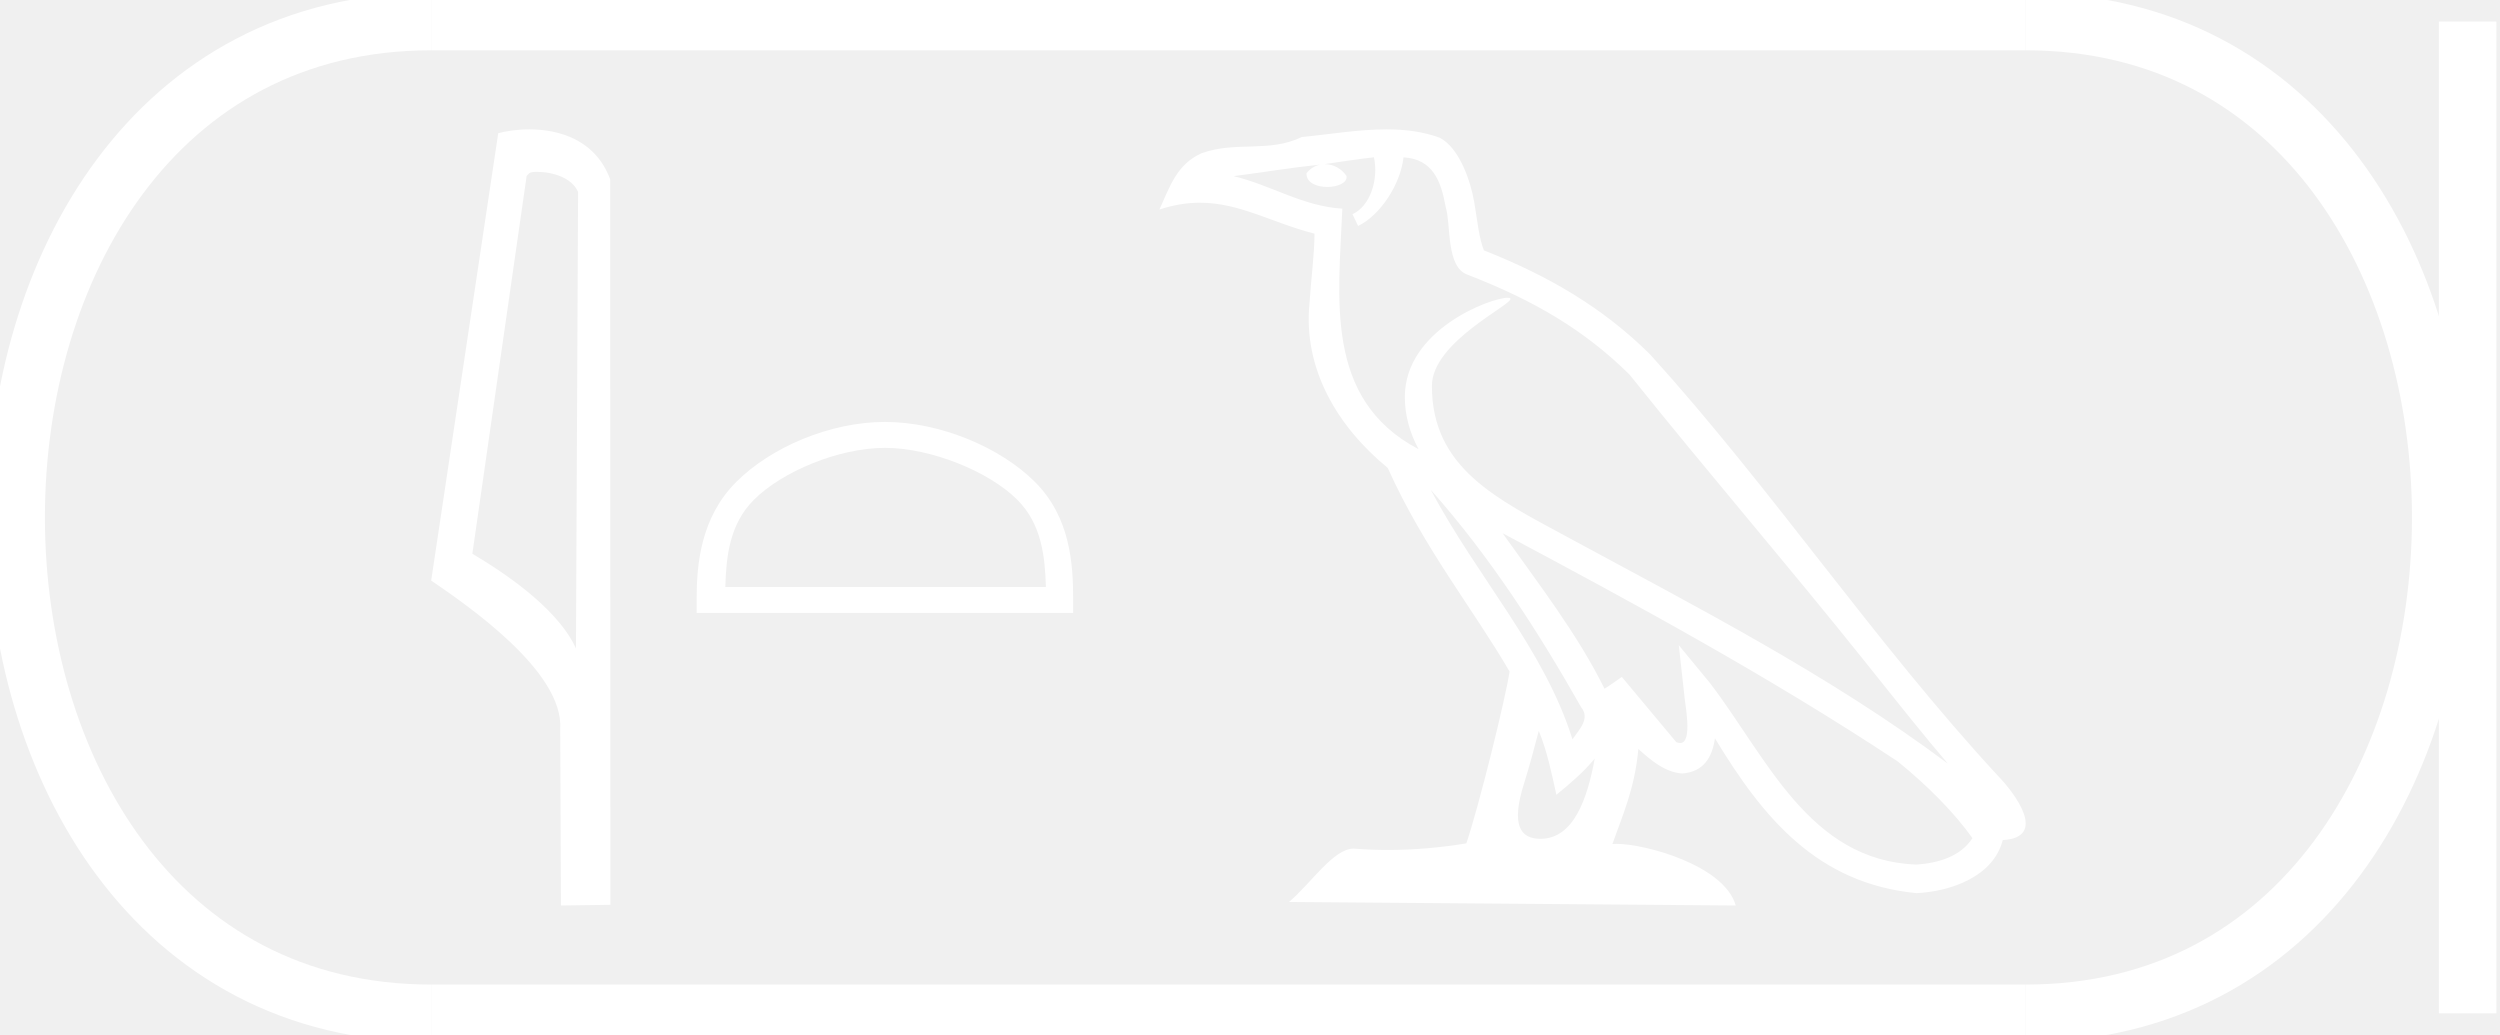
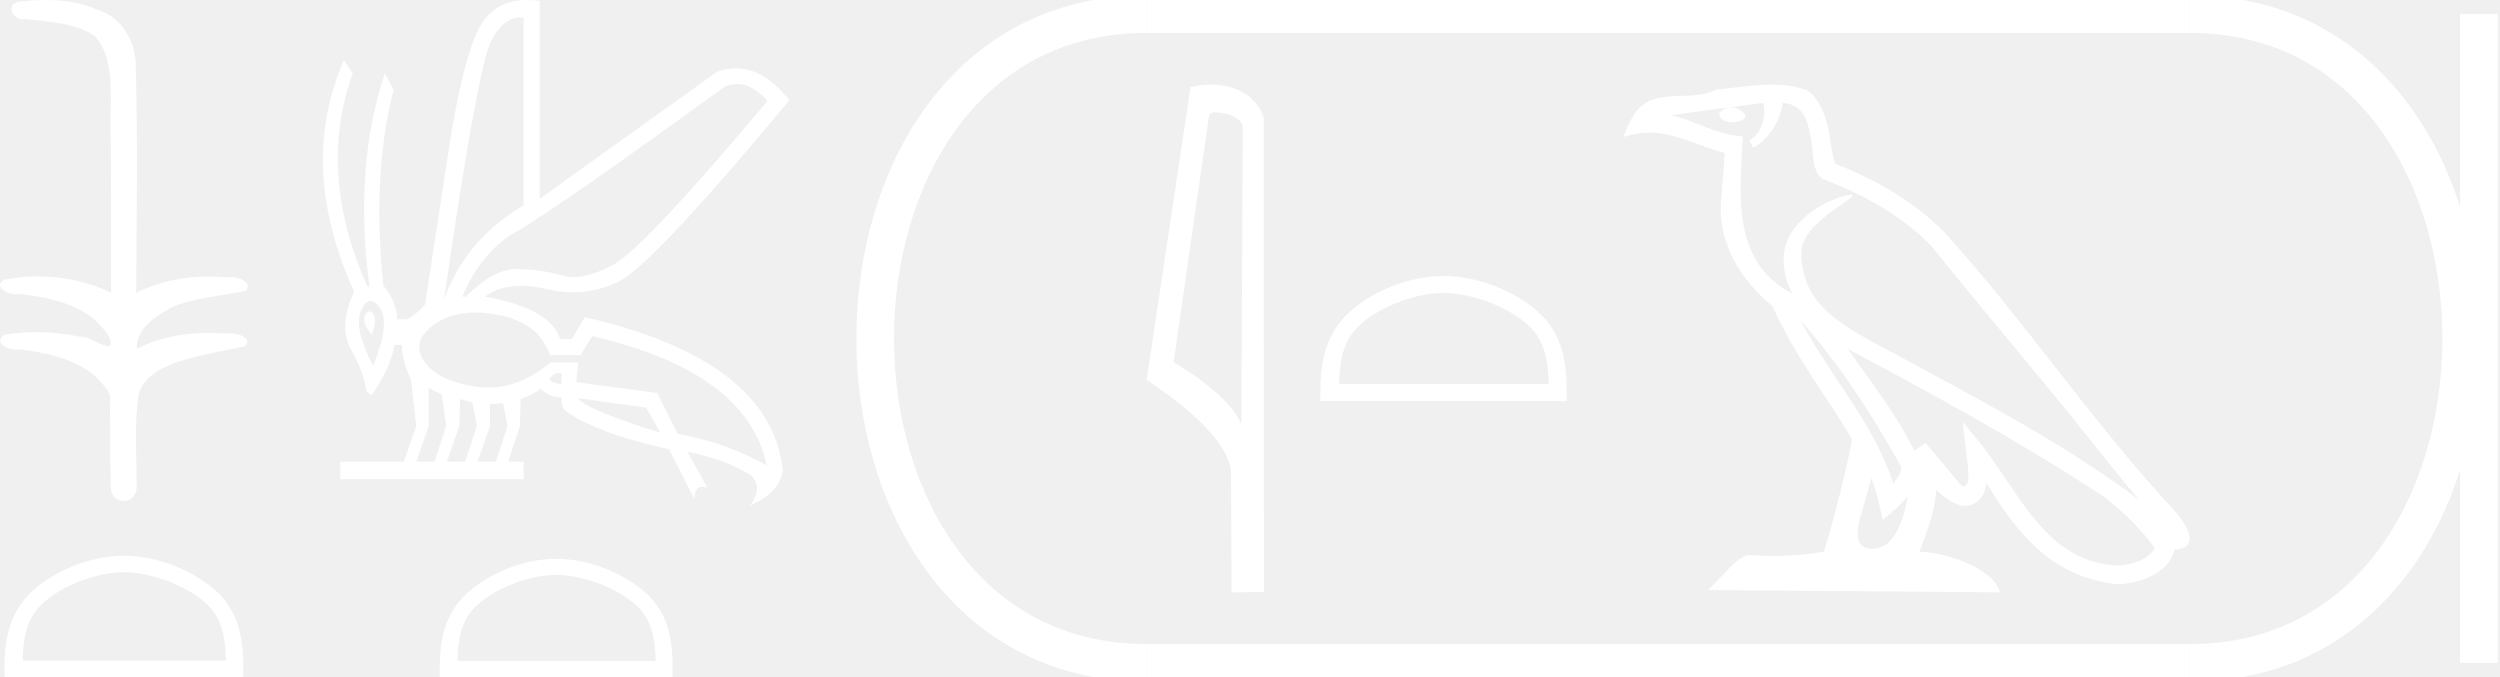
- <svg xmlns="http://www.w3.org/2000/svg" width="43.484" height="18.0" version="1.1" id="svg47">
-   <defs id="defs51" />
-   <path d="M 9.338 2.989 C 9.616 2.989 9.955 3.096 10.055 3.34 L 10.018 11.279 L 10.018 11.279 C 9.877 10.961 9.459 10.367 8.216 9.632 L 9.16 3.062 C 9.204 3.015 9.203 2.989 9.338 2.989 ZM 10.018 11.279 L 10.018 11.279 C 10.018 11.279 10.018 11.279 10.018 11.279 L 10.018 11.279 L 10.018 11.279 ZM 9.206 2.25 C 8.993 2.25 8.802 2.28 8.666 2.317 L 7.5 10.098 C 8.117 10.521 9.812 11.678 9.744 12.683 L 9.757 15.75 L 10.617 15.738 L 10.613 3.119 C 10.357 2.428 9.721 2.25 9.206 2.25 Z" style="fill:#ffffff;stroke:none" id="path31" />
-   <path d="M 15.392 7.79 C 16.197 7.79 17.206 8.204 17.694 8.692 C 18.12 9.118 18.176 9.684 18.192 10.21 L 12.616 10.21 C 12.631 9.684 12.687 9.118 13.114 8.692 C 13.602 8.204 14.586 7.79 15.392 7.79 ZM 15.392 7.339 C 14.436 7.339 13.408 7.78 12.806 8.383 C 12.187 9.001 12.117 9.815 12.117 10.424 L 12.117 10.661 L 18.666 10.661 L 18.666 10.424 C 18.666 9.815 18.62 9.001 18.002 8.383 C 17.399 7.78 16.348 7.339 15.392 7.339 Z" style="fill:#ffffff;stroke:none" id="path33" />
-   <path d="M 24.885 8.519 L 24.885 8.519 C 25.904 9.664 26.749 10.972 27.501 12.3 C 27.659 12.495 27.481 12.674 27.351 12.859 C 26.855 11.284 25.714 10.07 24.885 8.519 ZM 23.898 2.736 C 23.983 3.132 23.826 3.59 23.525 3.725 L 23.622 3.93 C 23.997 3.752 24.359 3.217 24.412 2.737 C 24.925 2.767 25.066 3.154 25.146 3.602 C 25.242 3.909 25.145 4.652 25.533 4.781 C 26.68 5.225 27.556 5.738 28.343 6.515 C 29.701 8.213 31.12 9.857 32.478 11.557 C 33.006 12.219 33.488 12.825 33.88 13.282 C 31.818 11.74 29.514 10.561 27.253 9.336 C 26.052 8.684 24.906 8.15 24.906 6.713 C 24.906 5.94 26.33 5.292 26.271 5.192 C 26.266 5.183 26.25 5.179 26.224 5.179 C 25.931 5.179 24.435 5.734 24.435 6.904 C 24.435 7.228 24.522 7.529 24.672 7.809 C 24.67 7.809 24.668 7.809 24.666 7.809 C 23.024 6.939 23.285 5.18 23.348 3.629 C 22.666 3.591 22.104 3.218 21.457 3.064 C 21.959 2.999 22.46 2.915 22.964 2.863 L 22.964 2.863 C 22.869 2.882 22.783 2.937 22.725 3.013 C 22.717 3.179 22.904 3.252 23.086 3.252 C 23.264 3.252 23.438 3.182 23.421 3.062 C 23.34 2.937 23.194 2.855 23.044 2.855 C 23.039 2.855 23.035 2.855 23.031 2.856 C 23.281 2.82 23.615 2.766 23.898 2.736 ZM 26.765 12.713 C 26.912 13.07 26.988 13.449 27.071 13.824 C 27.31 13.63 27.542 13.431 27.738 13.195 L 27.738 13.195 C 27.611 13.889 27.372 14.59 26.794 14.59 C 26.443 14.59 26.281 14.353 26.506 13.636 C 26.612 13.298 26.696 12.975 26.765 12.713 ZM 26.136 9.275 L 26.136 9.275 C 28.477 10.522 30.794 11.781 33.008 13.244 C 33.529 13.666 33.994 14.137 34.308 14.578 C 34.1 14.902 33.703 15.013 33.336 15.038 C 31.462 14.972 30.729 13.166 29.739 11.876 L 29.2 11.222 L 29.293 12.06 C 29.3 12.21 29.454 12.924 29.224 12.924 C 29.204 12.924 29.182 12.919 29.156 12.908 L 28.209 11.774 C 28.108 11.841 28.013 11.917 27.908 11.979 C 27.439 11.028 26.751 10.143 26.136 9.275 ZM 24.116 2.25 C 23.624 2.25 23.12 2.338 22.643 2.383 C 22.073 2.661 21.495 2.449 20.898 2.666 C 20.466 2.86 20.345 3.253 20.166 3.645 C 20.421 3.561 20.652 3.526 20.871 3.526 C 21.567 3.526 22.128 3.877 22.864 4.064 C 22.862 4.433 22.804 4.852 22.777 5.275 C 22.663 6.419 23.266 7.423 24.138 8.139 C 24.762 9.529 25.626 10.596 26.257 11.681 C 26.182 12.169 25.728 14.008 25.505 14.669 C 25.067 14.742 24.599 14.784 24.139 14.784 C 23.954 14.784 23.769 14.777 23.589 14.763 C 23.575 14.761 23.561 14.76 23.547 14.76 C 23.192 14.76 22.802 15.366 22.42 15.689 L 30.191 15.75 C 29.993 15.049 28.612 14.678 28.121 14.678 C 28.093 14.678 28.068 14.679 28.046 14.681 C 28.219 14.186 28.435 13.72 28.497 13.028 C 28.714 13.223 28.957 13.432 29.26 13.454 C 29.632 13.426 29.782 13.173 29.829 12.842 C 30.67 14.233 31.611 15.368 33.336 15.535 C 33.932 15.506 34.674 15.246 34.835 14.612 C 35.626 14.568 35.046 13.797 34.753 13.496 C 32.601 11.167 30.825 8.508 28.699 6.162 C 27.881 5.354 26.956 4.808 25.811 4.355 C 25.726 4.146 25.698 3.848 25.643 3.52 C 25.582 3.163 25.391 2.578 25.043 2.396 C 24.746 2.287 24.434 2.25 24.116 2.25 Z" style="fill:#ffffff;stroke:none" id="path35" />
-   <path d="M 7.5 0.375 C -2.125 0.375 -2.125 17.625 7.5 17.625 " style="fill:none;stroke:#ffffff;stroke-width:1" id="path37" />
-   <path d="M 7.5 0.375 L 35.234 0.375 " style="fill:none;stroke:#ffffff;stroke-width:1" id="path39" />
-   <path d="M 7.5 17.625 L 35.234 17.625 " style="fill:none;stroke:#ffffff;stroke-width:1" id="path41" />
-   <path d="M 42.921 0.375 L 42.921 17.625 " style="fill:none;stroke:#ffffff;stroke-width:1" id="path43" />
-   <path d="M 35.234 0.375 C 44.859 0.375 44.859 17.625 35.234 17.625 " style="fill:none;stroke:#ffffff;stroke-width:1" id="path45" />
+ <svg xmlns="http://www.w3.org/2000/svg" width="66.473" height="18.0" version="1.1" id="svg26">
+   <defs id="defs30" />
+   <path d="M 1.219 0.0 C 0.971 0.0 0.723 0.019 0.483 0.049 C 0.152 0.133 0.322 0.512 0.616 0.512 C 0.636 0.512 0.656 0.51 0.677 0.507 C 1.298 0.578 2.062 0.618 2.531 0.97 C 3.154 1.648 2.874 3.058 2.947 3.727 C 2.952 3.763 2.954 6.431 2.954 7.782 C 2.353 7.494 1.673 7.349 1.004 7.349 C 0.706 7.349 0.411 7.378 0.125 7.435 C -0.201 7.607 0.182 7.827 0.438 7.827 C 0.468 7.827 0.497 7.824 0.522 7.817 C 1.43 7.915 2.462 8.158 2.923 9.002 C 2.968 9.155 2.94 9.208 2.87 9.208 C 2.718 9.208 2.367 8.954 2.17 8.954 C 2.159 8.954 2.15 8.955 2.14 8.956 C 1.761 8.874 1.364 8.831 0.97 8.831 C 0.682 8.831 0.396 8.854 0.121 8.902 C -0.191 9.108 0.191 9.297 0.445 9.297 C 0.472 9.297 0.499 9.295 0.522 9.29 C 1.449 9.402 2.474 9.653 2.923 10.498 C 2.928 11.438 2.922 12.06 2.948 12.924 C 2.937 13.19 3.11 13.323 3.285 13.323 C 3.459 13.323 3.635 13.192 3.636 12.934 C 3.63 12.082 3.569 11.334 3.681 10.508 C 3.906 9.581 5.514 9.438 6.513 9.209 C 6.731 8.953 6.302 8.858 6.026 8.858 C 5.985 8.858 5.947 8.86 5.915 8.864 C 5.787 8.854 5.658 8.849 5.529 8.849 C 4.876 8.849 4.218 8.979 3.636 9.278 C 3.612 8.72 4.163 8.398 4.557 8.174 C 5.179 7.906 5.864 7.88 6.513 7.736 C 6.745 7.535 6.38 7.366 6.127 7.366 C 6.094 7.366 6.063 7.369 6.035 7.375 C 5.876 7.359 5.716 7.352 5.555 7.352 C 4.888 7.352 4.22 7.488 3.621 7.782 C 3.633 5.672 3.667 3.63 3.606 1.634 C 3.558 1.016 3.202 0.45 2.604 0.265 C 2.174 0.07 1.696 0.0 1.219 0.0 Z" style="fill:#ffffff;stroke:none" id="path2" />
+   <path d="M 3.293 15.215 C 4.074 15.215 5.052 15.616 5.526 16.09 C 5.94 16.504 5.994 17.053 6.009 17.563 L 0.6 17.563 C 0.615 17.053 0.67 16.504 1.084 16.09 C 1.557 15.616 2.512 15.215 3.293 15.215 ZM 3.293 14.778 C 2.366 14.778 1.369 15.206 0.784 15.79 C 0.185 16.39 0.117 17.179 0.117 17.77 L 0.117 18 L 6.469 18 L 6.469 17.77 C 6.469 17.179 6.424 16.39 5.825 15.79 C 5.24 15.206 4.22 14.778 3.293 14.778 Z" style="fill:#ffffff;stroke:none" id="path4" />
+   <path d="M 19.596 2.233 Q 20.011 2.233 20.407 2.685 Q 17.145 6.568 16.33 7.024 Q 15.721 7.365 15.259 7.365 Q 15.101 7.365 14.961 7.325 Q 14.407 7.17 13.776 7.151 Q 13.761 7.15 13.745 7.15 Q 13.127 7.15 12.388 7.888 L 12.291 7.888 Q 12.815 6.665 13.757 6.141 Q 14.699 5.617 19.281 2.297 Q 19.44 2.233 19.596 2.233 ZM 13.823 0.464 Q 13.872 0.464 13.922 0.472 L 13.922 5.461 Q 12.388 6.355 11.806 7.966 Q 12.699 1.792 13.058 1.093 Q 13.381 0.464 13.823 0.464 ZM 9.823 8.28 Q 9.763 8.28 9.709 8.383 Q 9.612 8.568 9.884 8.898 Q 10.039 8.49 9.922 8.345 Q 9.871 8.28 9.823 8.28 ZM 9.851 8.003 Q 9.965 8.003 10.097 8.18 Q 10.388 8.568 9.922 9.733 Q 9.398 8.723 9.602 8.257 Q 9.713 8.003 9.851 8.003 ZM 14.932 9.927 L 14.932 10.218 Q 14.718 10.199 14.602 10.082 Q 14.64 10.024 14.757 9.927 ZM 15.378 10.587 L 17.184 10.839 L 17.553 11.5 Q 16.931 11.325 16.184 11.034 Q 15.436 10.742 15.378 10.587 ZM 11.398 10.315 L 11.748 10.49 L 11.864 11.325 L 11.553 12.276 L 11.068 12.276 L 11.398 11.325 L 11.398 10.315 ZM 12.233 10.607 L 12.563 10.704 L 12.679 11.325 L 12.369 12.276 L 11.883 12.276 L 12.214 11.325 L 12.233 10.607 ZM 13.378 10.723 L 13.495 11.325 L 13.184 12.276 L 12.699 12.276 L 13.029 11.325 L 13.029 10.742 L 13.378 10.723 ZM 12.636 8.308 Q 12.946 8.308 13.301 8.383 Q 14.349 8.607 14.621 9.442 L 15.436 9.442 L 15.747 8.937 Q 19.863 9.888 20.387 12.373 Q 19.261 11.752 18.019 11.538 L 17.475 10.451 L 15.32 10.16 L 15.378 9.636 L 14.64 9.636 Q 13.825 10.307 12.977 10.307 Q 12.795 10.307 12.612 10.276 Q 11.573 10.102 11.252 9.568 Q 10.932 9.034 11.592 8.597 Q 12.029 8.308 12.636 8.308 ZM 14.014 0.0 Q 13.307 0.0 12.903 0.491 Q 12.408 1.093 11.981 3.656 L 11.301 8.102 Q 10.971 8.451 10.796 8.49 L 10.563 8.49 Q 10.544 8.005 10.194 7.597 Q 9.884 4.627 10.466 2.394 L 10.233 1.947 Q 9.398 4.471 9.825 7.617 L 9.767 7.617 Q 8.427 4.607 9.379 1.947 L 9.146 1.598 L 9.146 1.598 Q 7.903 4.432 9.418 7.752 Q 8.991 8.684 9.33 9.286 Q 9.67 9.888 9.748 10.412 L 9.884 10.509 Q 10.408 9.733 10.486 9.17 L 10.68 9.17 Q 10.699 9.616 10.932 10.102 L 11.068 11.325 L 10.738 12.276 L 9.049 12.276 L 9.049 12.742 L 13.922 12.742 L 13.922 12.276 L 13.514 12.276 L 13.825 11.325 L 13.844 10.607 Q 14.194 10.49 14.369 10.335 Q 14.621 10.568 14.932 10.568 Q 14.912 10.762 15.009 10.898 Q 15.786 11.5 17.786 11.946 L 18.465 13.266 Q 18.465 12.942 18.666 12.942 Q 18.73 12.942 18.815 12.975 L 18.271 12.004 L 18.271 12.004 Q 19.397 12.257 19.98 12.645 Q 20.29 12.975 19.941 13.441 Q 20.718 13.111 20.815 12.509 Q 20.504 9.577 15.553 8.432 L 15.204 9.014 L 14.893 9.014 Q 14.64 8.199 12.893 7.888 Q 13.283 7.599 13.852 7.599 Q 14.162 7.599 14.524 7.684 Q 14.891 7.771 15.242 7.771 Q 15.872 7.771 16.446 7.49 Q 17.339 7.053 20.989 2.666 Q 20.317 1.817 19.567 1.817 Q 19.321 1.817 19.067 1.908 L 14.349 5.287 L 14.349 0.025 Q 14.174 0.0 14.014 0.0 Z" style="fill:#ffffff;stroke:none" id="path6" />
+   <path d="M 14.788 15.286 C 15.549 15.286 16.503 15.677 16.964 16.138 C 17.367 16.542 17.42 17.077 17.435 17.574 L 12.163 17.574 C 12.178 17.077 12.231 16.542 12.634 16.138 C 13.095 15.677 14.026 15.286 14.788 15.286 ZM 14.788 14.859 C 13.884 14.859 12.912 15.277 12.343 15.846 C 11.758 16.431 11.692 17.2 11.692 17.776 L 11.692 18 L 17.884 18 L 17.884 17.776 C 17.884 17.2 17.84 16.431 17.256 15.846 C 16.686 15.277 15.691 14.859 14.788 14.859 Z" style="fill:#ffffff;stroke:none" id="path8" />
+   <path d="M 32.327 2.989 C 32.605 2.989 32.945 3.096 33.044 3.34 L 33.007 11.279 L 33.007 11.279 C 32.867 10.961 32.448 10.367 31.206 9.632 L 32.149 3.062 C 32.193 3.015 32.192 2.989 32.327 2.989 ZM 33.007 11.279 L 33.007 11.279 C 33.007 11.279 33.007 11.279 33.007 11.279 L 33.007 11.279 L 33.007 11.279 ZM 32.195 2.25 C 31.983 2.25 31.791 2.28 31.655 2.317 L 30.489 10.098 C 31.106 10.521 32.801 11.678 32.733 12.683 L 32.746 15.75 L 33.607 15.738 L 33.602 3.119 C 33.346 2.428 32.71 2.25 32.195 2.25 Z" style="fill:#ffffff;stroke:none" id="path10" />
+   <path d="M 38.381 7.79 C 39.187 7.79 40.195 8.204 40.683 8.692 C 41.11 9.118 41.166 9.684 41.181 10.21 L 35.605 10.21 C 35.621 9.684 35.676 9.118 36.103 8.692 C 36.591 8.204 37.576 7.79 38.381 7.79 ZM 38.381 7.339 C 37.426 7.339 36.397 7.78 35.795 8.383 C 35.177 9.001 35.107 9.815 35.107 10.424 L 35.107 10.661 L 41.656 10.661 L 41.656 10.424 C 41.656 9.815 41.609 9.001 40.991 8.383 C 40.389 7.78 39.337 7.339 38.381 7.339 Z" style="fill:#ffffff;stroke:none" id="path12" />
+   <path d="M 47.874 8.519 L 47.874 8.519 C 48.894 9.664 49.738 10.972 50.491 12.3 C 50.649 12.495 50.471 12.674 50.34 12.859 C 49.845 11.284 48.703 10.07 47.874 8.519 ZM 46.887 2.736 C 46.972 3.132 46.816 3.59 46.515 3.725 L 46.611 3.93 C 46.987 3.752 47.348 3.217 47.402 2.737 C 47.915 2.767 48.055 3.154 48.135 3.602 C 48.232 3.909 48.134 4.652 48.522 4.781 C 49.669 5.225 50.546 5.738 51.333 6.515 C 52.691 8.213 54.11 9.857 55.467 11.557 C 55.995 12.219 56.477 12.825 56.869 13.282 C 54.807 11.74 52.503 10.561 50.243 9.336 C 49.041 8.684 47.895 8.15 47.895 6.713 C 47.895 5.94 49.319 5.292 49.26 5.192 C 49.255 5.183 49.239 5.179 49.213 5.179 C 48.921 5.179 47.424 5.734 47.424 6.904 C 47.424 7.228 47.511 7.529 47.662 7.809 C 47.659 7.809 47.657 7.809 47.655 7.809 C 46.013 6.939 46.274 5.18 46.338 3.629 C 45.656 3.591 45.094 3.218 44.446 3.064 C 44.948 2.999 45.449 2.915 45.953 2.863 L 45.953 2.863 C 45.858 2.882 45.772 2.937 45.714 3.013 C 45.706 3.179 45.893 3.252 46.076 3.252 C 46.253 3.252 46.427 3.182 46.41 3.062 C 46.33 2.937 46.183 2.855 46.033 2.855 C 46.029 2.855 46.024 2.855 46.02 2.856 C 46.27 2.82 46.604 2.766 46.887 2.736 ZM 49.754 12.713 C 49.901 13.07 49.977 13.449 50.061 13.824 C 50.3 13.63 50.531 13.431 50.728 13.195 L 50.728 13.195 C 50.6 13.889 50.361 14.59 49.783 14.59 C 49.433 14.59 49.271 14.353 49.495 13.636 C 49.601 13.298 49.685 12.975 49.754 12.713 ZM 49.126 9.275 L 49.126 9.275 C 51.466 10.522 53.784 11.781 55.997 13.244 C 56.519 13.666 56.983 14.137 57.298 14.578 C 57.089 14.902 56.692 15.013 56.325 15.038 C 54.451 14.972 53.718 13.166 52.728 11.876 L 52.19 11.222 L 52.283 12.06 C 52.289 12.21 52.444 12.924 52.213 12.924 C 52.194 12.924 52.171 12.919 52.146 12.908 L 51.199 11.774 C 51.098 11.841 51.002 11.917 50.898 11.979 C 50.428 11.028 49.74 10.143 49.126 9.275 ZM 47.106 2.25 C 46.614 2.25 46.11 2.338 45.632 2.383 C 45.062 2.661 44.485 2.449 43.887 2.666 C 43.455 2.86 43.334 3.253 43.156 3.645 C 43.41 3.561 43.642 3.526 43.86 3.526 C 44.556 3.526 45.117 3.877 45.853 4.064 C 45.852 4.433 45.794 4.852 45.766 5.275 C 45.652 6.419 46.255 7.423 47.127 8.139 C 47.751 9.529 48.616 10.596 49.246 11.681 C 49.171 12.169 48.718 14.008 48.494 14.669 C 48.056 14.742 47.588 14.784 47.128 14.784 C 46.943 14.784 46.759 14.777 46.578 14.763 C 46.564 14.761 46.55 14.76 46.536 14.76 C 46.181 14.76 45.791 15.366 45.409 15.689 L 53.181 15.75 C 52.982 15.049 51.601 14.678 51.111 14.678 C 51.083 14.678 51.057 14.679 51.035 14.681 C 51.209 14.186 51.425 13.72 51.486 13.028 C 51.703 13.223 51.946 13.432 52.25 13.454 C 52.621 13.426 52.772 13.173 52.819 12.842 C 53.66 14.233 54.6 15.368 56.325 15.535 C 56.921 15.506 57.664 15.246 57.825 14.612 C 58.615 14.568 58.035 13.797 57.742 13.496 C 55.59 11.167 53.815 8.508 51.689 6.162 C 50.87 5.354 49.945 4.808 48.801 4.355 C 48.715 4.146 48.687 3.848 48.632 3.52 C 48.572 3.163 48.381 2.578 48.032 2.396 C 47.735 2.287 47.423 2.25 47.106 2.25 Z" style="fill:#ffffff;stroke:none" id="path14" />
+   <path d="M 30.489 0.375 C 20.864 0.375 20.864 17.625 30.489 17.625 " style="fill:none;stroke:#ffffff;stroke-width:1" id="path16" />
+   <path d="M 30.489 0.375 L 58.223 0.375 " style="fill:none;stroke:#ffffff;stroke-width:1" id="path18" />
+   <path d="M 30.489 17.625 L 58.223 17.625 " style="fill:none;stroke:#ffffff;stroke-width:1" id="path20" />
+   <path d="M 65.911 0.375 L 65.911 17.625 " style="fill:none;stroke:#ffffff;stroke-width:1" id="path22" />
+   <path d="M 58.223 0.375 C 67.848 0.375 67.848 17.625 58.223 17.625 " style="fill:none;stroke:#ffffff;stroke-width:1" id="path24" />
</svg>
